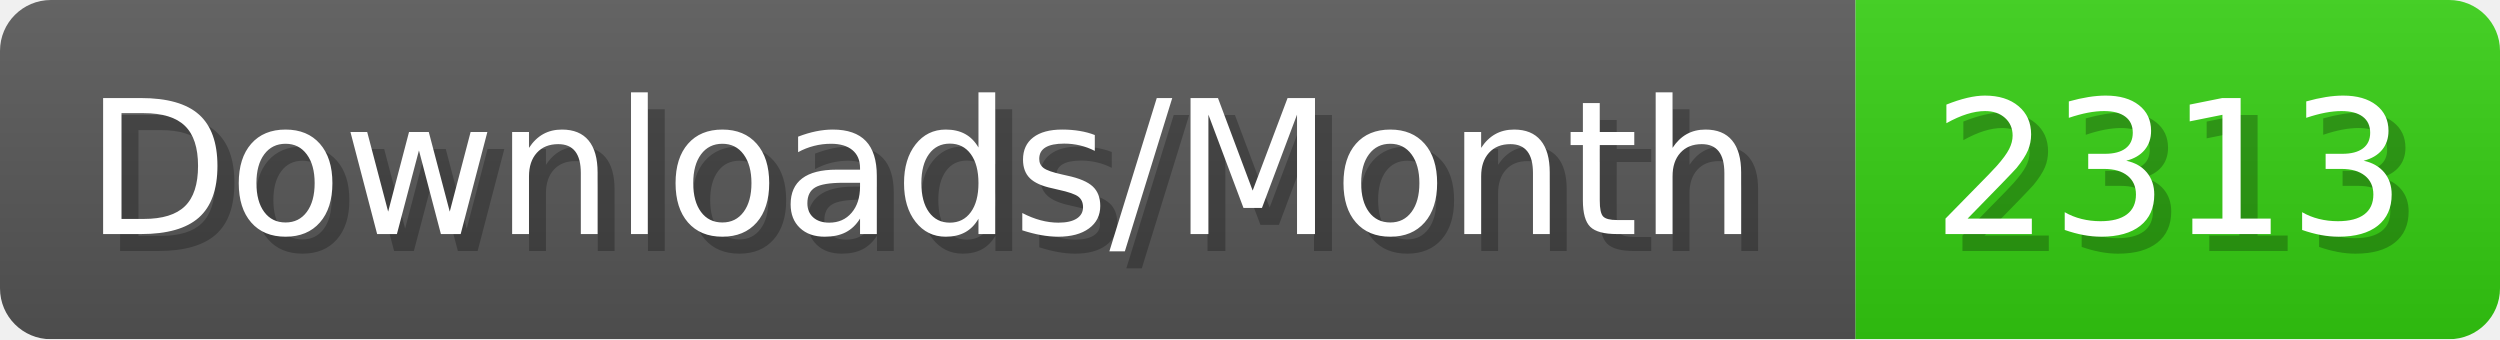
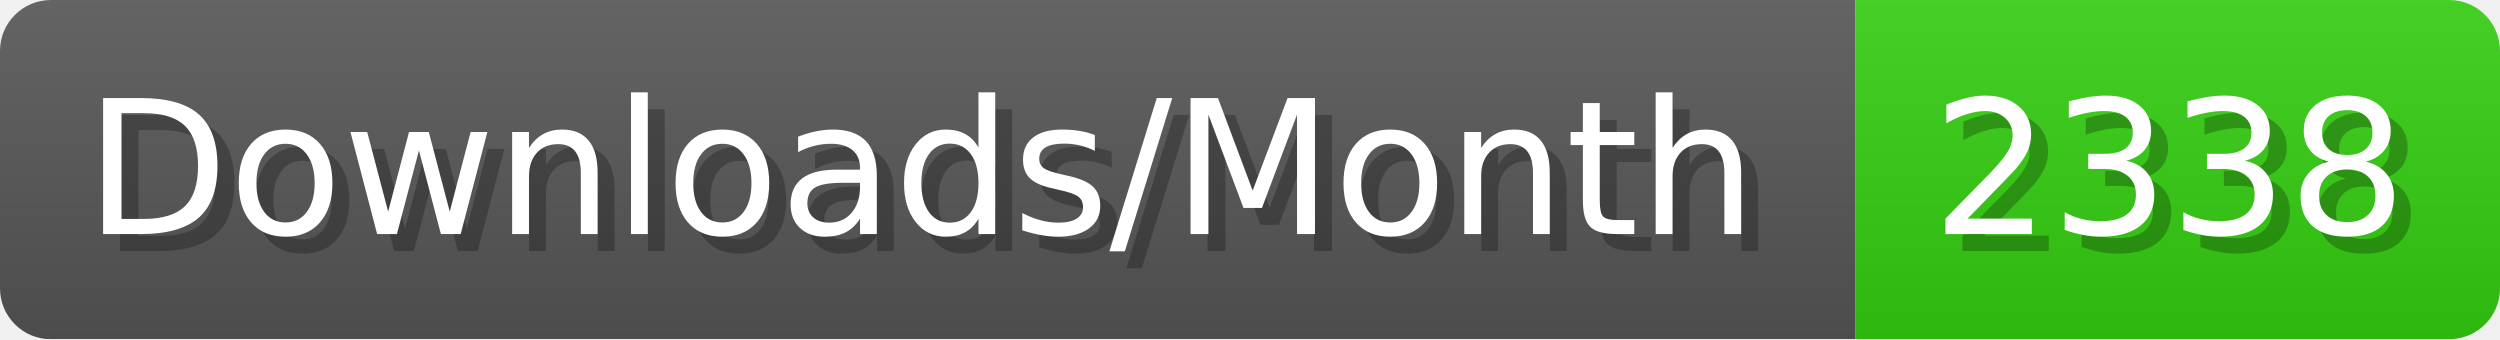
- <svg xmlns="http://www.w3.org/2000/svg" width="147.4" height="20" viewBox="0 0 1474 200" role="img" aria-label="Downloads/Month: 2313">
+ <svg xmlns="http://www.w3.org/2000/svg" width="147.4" height="20" viewBox="0 0 1474 200" role="img" aria-label="Downloads/Month: 2338">
  <linearGradient id="YlXUI" x2="0" y2="100%">
    <stop offset="0" stop-opacity=".1" stop-color="#EEE" />
    <stop offset="1" stop-opacity=".1" />
  </linearGradient>
  <mask id="JHhop">
    <rect width="1474" height="200" rx="30" fill="#FFF" />
  </mask>
  <g mask="url(#JHhop)">
    <rect width="1094" height="200" fill="#555" />
    <rect width="380" height="200" fill="#3C1" x="1094" />
    <rect width="1474" height="200" fill="url(#YlXUI)" />
  </g>
  <g aria-hidden="true" fill="#fff" text-anchor="start" font-family="Verdana,DejaVu Sans,sans-serif" font-size="110">
    <text x="60" y="148" textLength="994" fill="#000" opacity="0.25">Downloads/Month</text>
    <text x="50" y="138" textLength="994">Downloads/Month</text>
-     <text x="1149" y="148" textLength="280" fill="#000" opacity="0.25">2313</text>
-     <text x="1139" y="138" textLength="280">2313</text>
+     <text x="1149" y="148" textLength="280" fill="#000" opacity="0.25">2338</text>
+     <text x="1139" y="138" textLength="280">2338</text>
  </g>
</svg>
